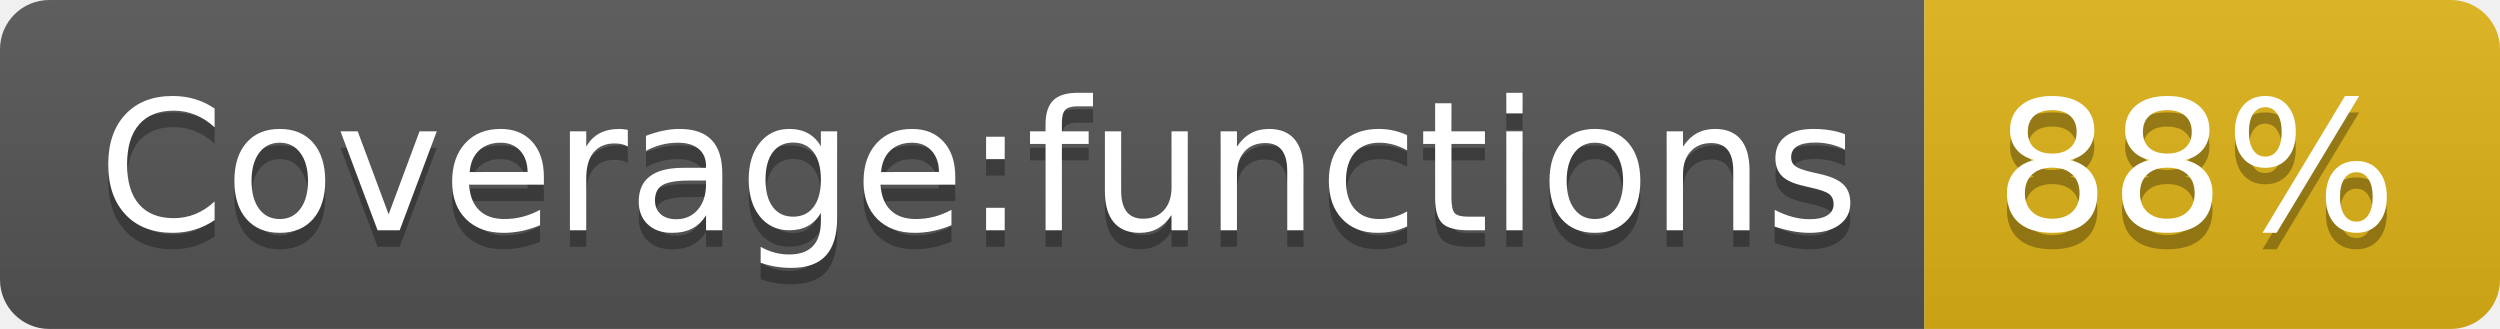
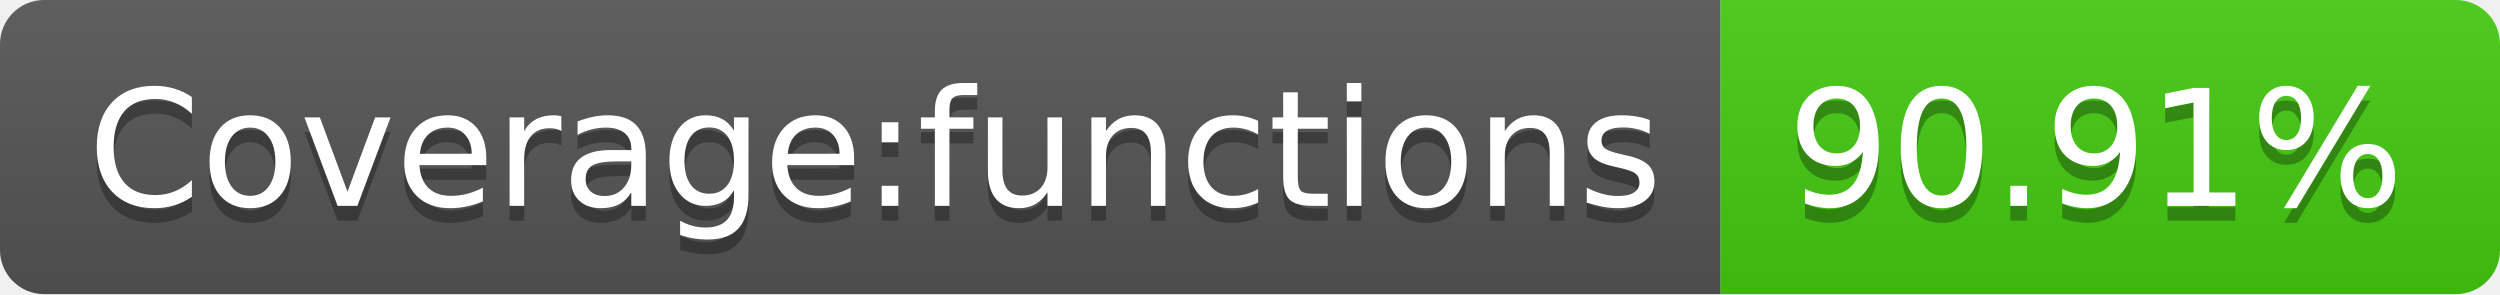
- <svg xmlns="http://www.w3.org/2000/svg" width="152" height="20">
+ <svg xmlns="http://www.w3.org/2000/svg" width="170" height="20">
  <linearGradient id="s" x2="0" y2="100%">
    <stop offset="0" stop-color="#bbb" stop-opacity=".1" />
    <stop offset="1" stop-opacity=".1" />
  </linearGradient>
  <clipPath id="r">
-     <rect width="152" height="20" rx="3" fill="#fff" />
+     <rect width="170" height="20" rx="3" fill="#fff" />
  </clipPath>
  <g clip-path="url(#r)">
    <rect width="117" height="20" fill="#555" />
-     <rect x="117" width="35" height="20" fill="#dfb317" />
-     <rect width="152" height="20" fill="url(#s)" />
+     <rect x="117" width="53" height="20" fill="#4c1" />
+     <rect width="170" height="20" fill="url(#s)" />
  </g>
  <g fill="#fff" text-anchor="middle" font-family="Verdana,Geneva,DejaVu Sans,sans-serif" text-rendering="geometricPrecision" font-size="110">
    <text x="595" y="150" fill="#010101" fill-opacity=".3" transform="scale(.1)" textLength="1070">Coverage:functions</text>
    <text x="595" y="140" transform="scale(.1)" textLength="1070">Coverage:functions</text>
-     <text x="1335" y="150" fill="#010101" fill-opacity=".3" transform="scale(.1)" textLength="250">88%</text>
-     <text x="1335" y="140" transform="scale(.1)" textLength="250">88%</text>
+     <text x="1425" y="150" fill="#010101" fill-opacity=".3" transform="scale(.1)" textLength="430">90.91%</text>
+     <text x="1425" y="140" transform="scale(.1)" textLength="430">90.91%</text>
  </g>
</svg>
